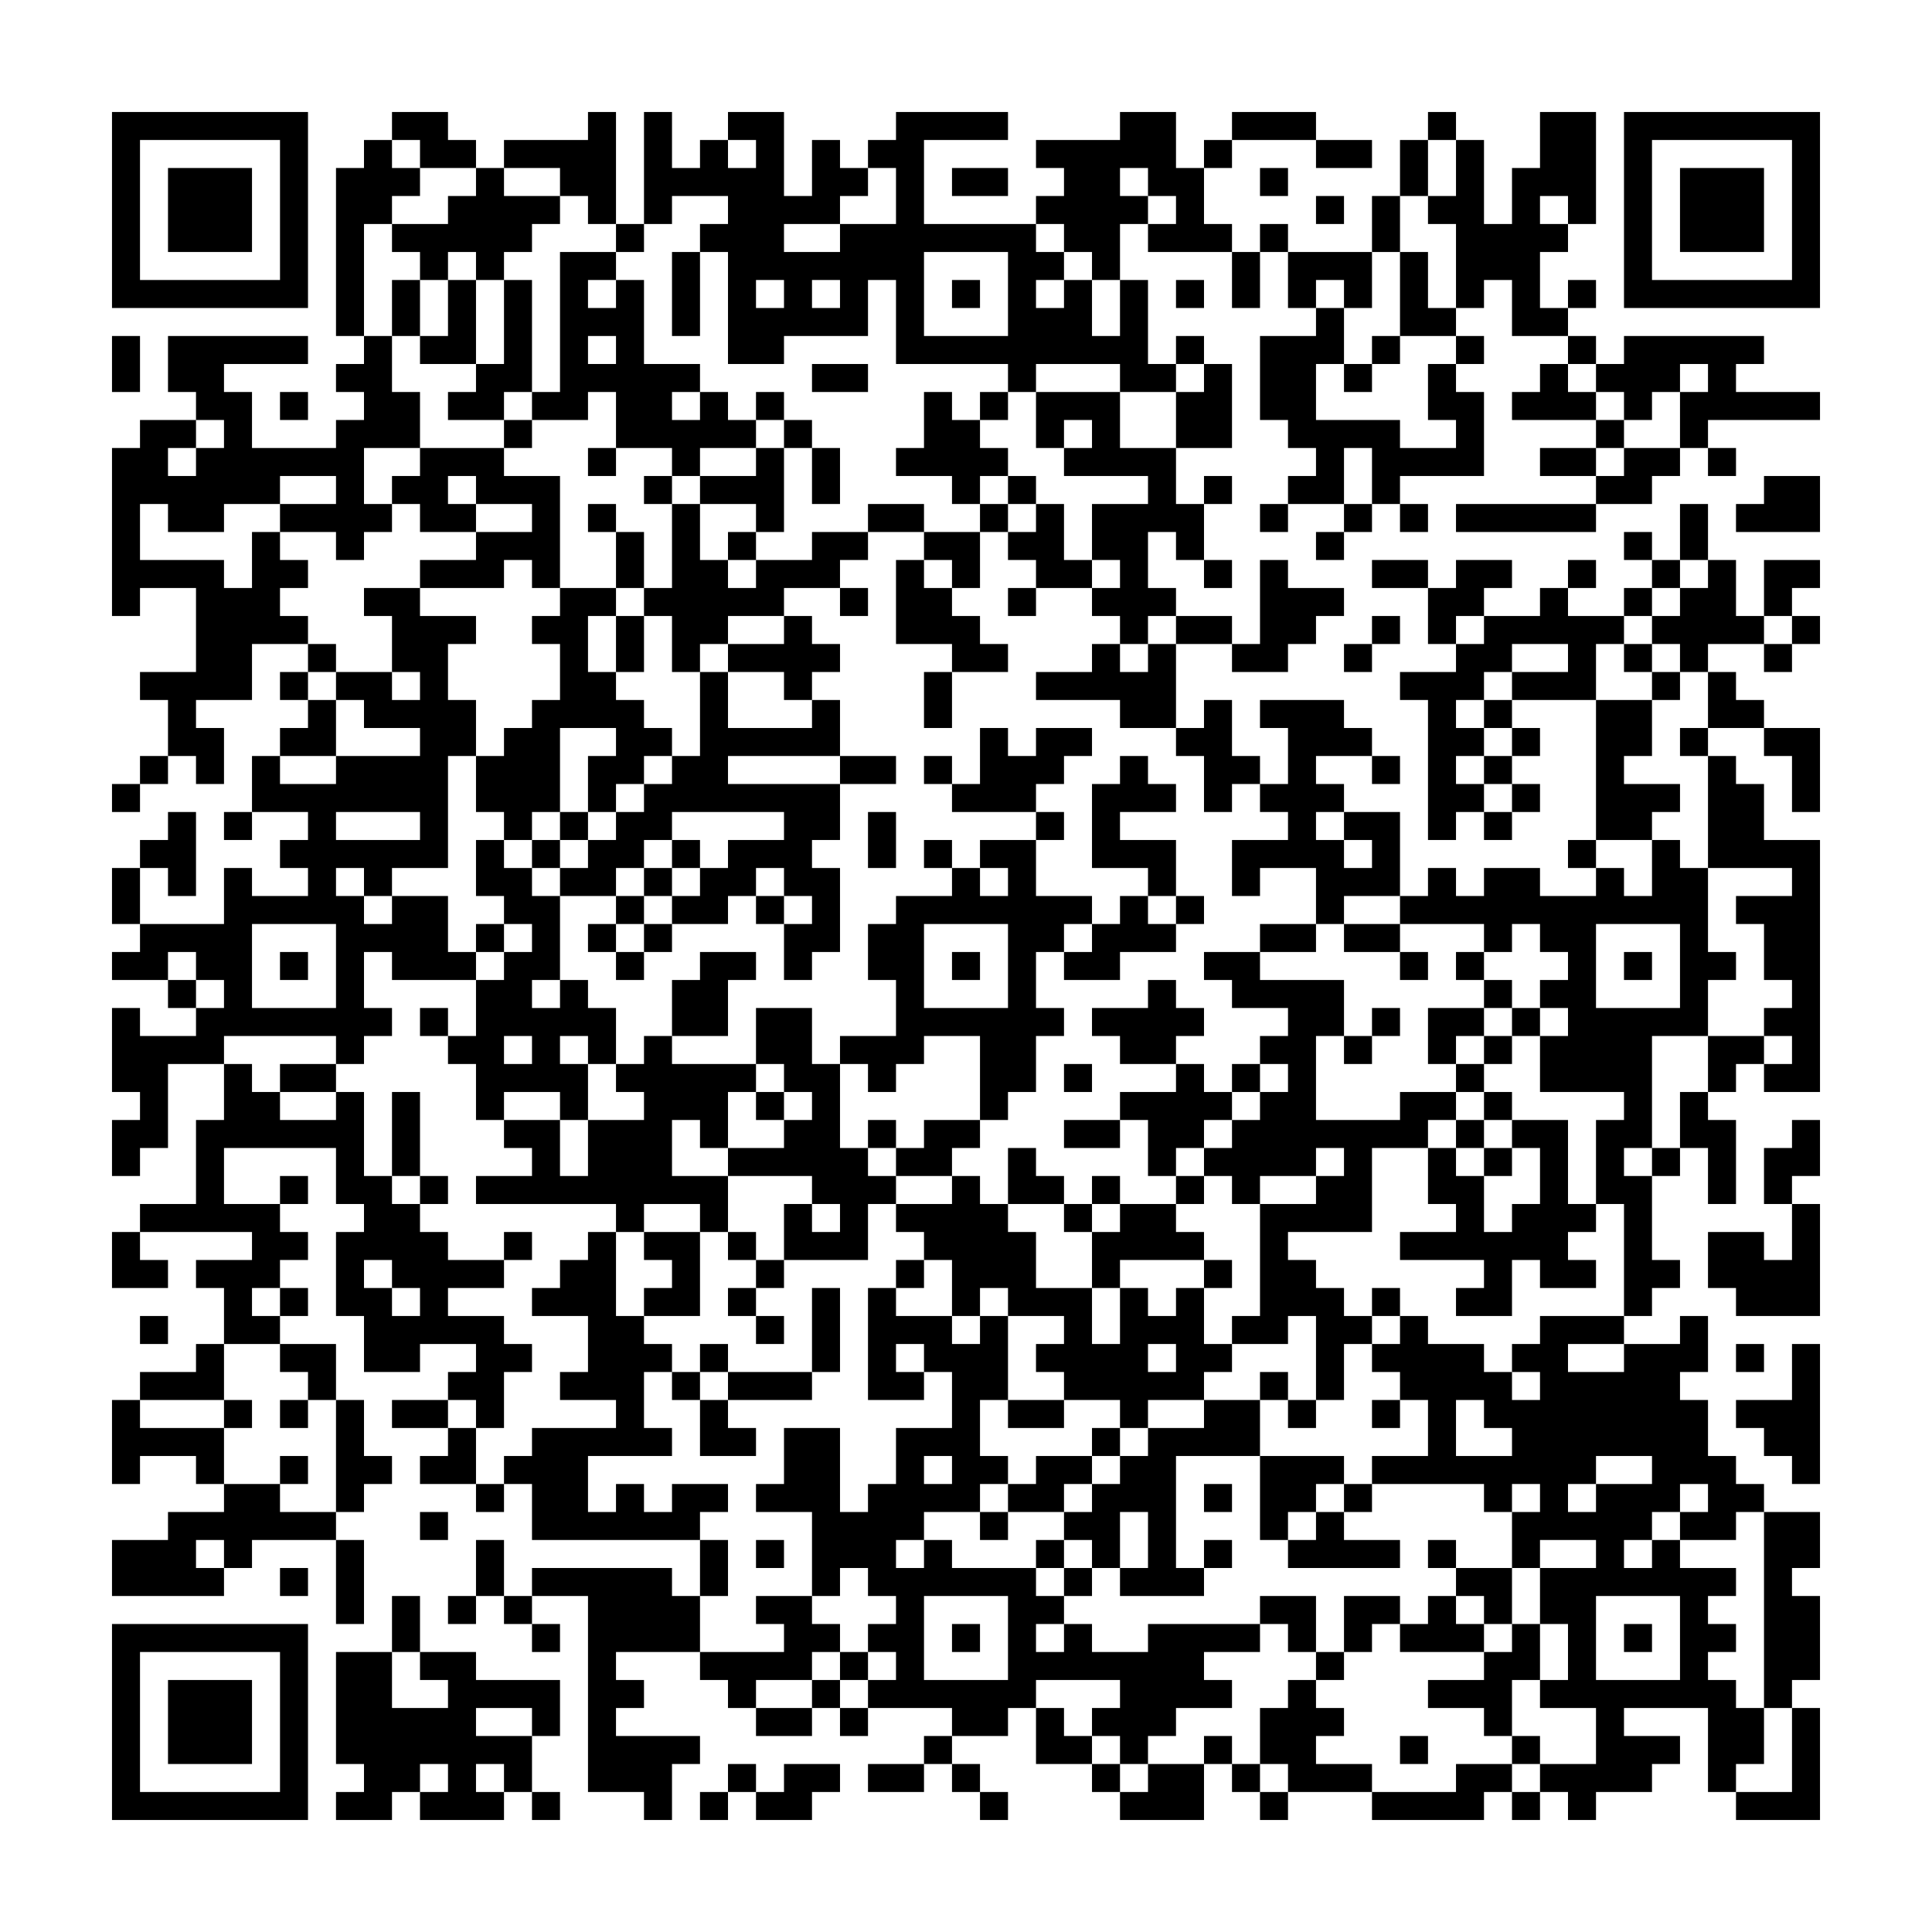
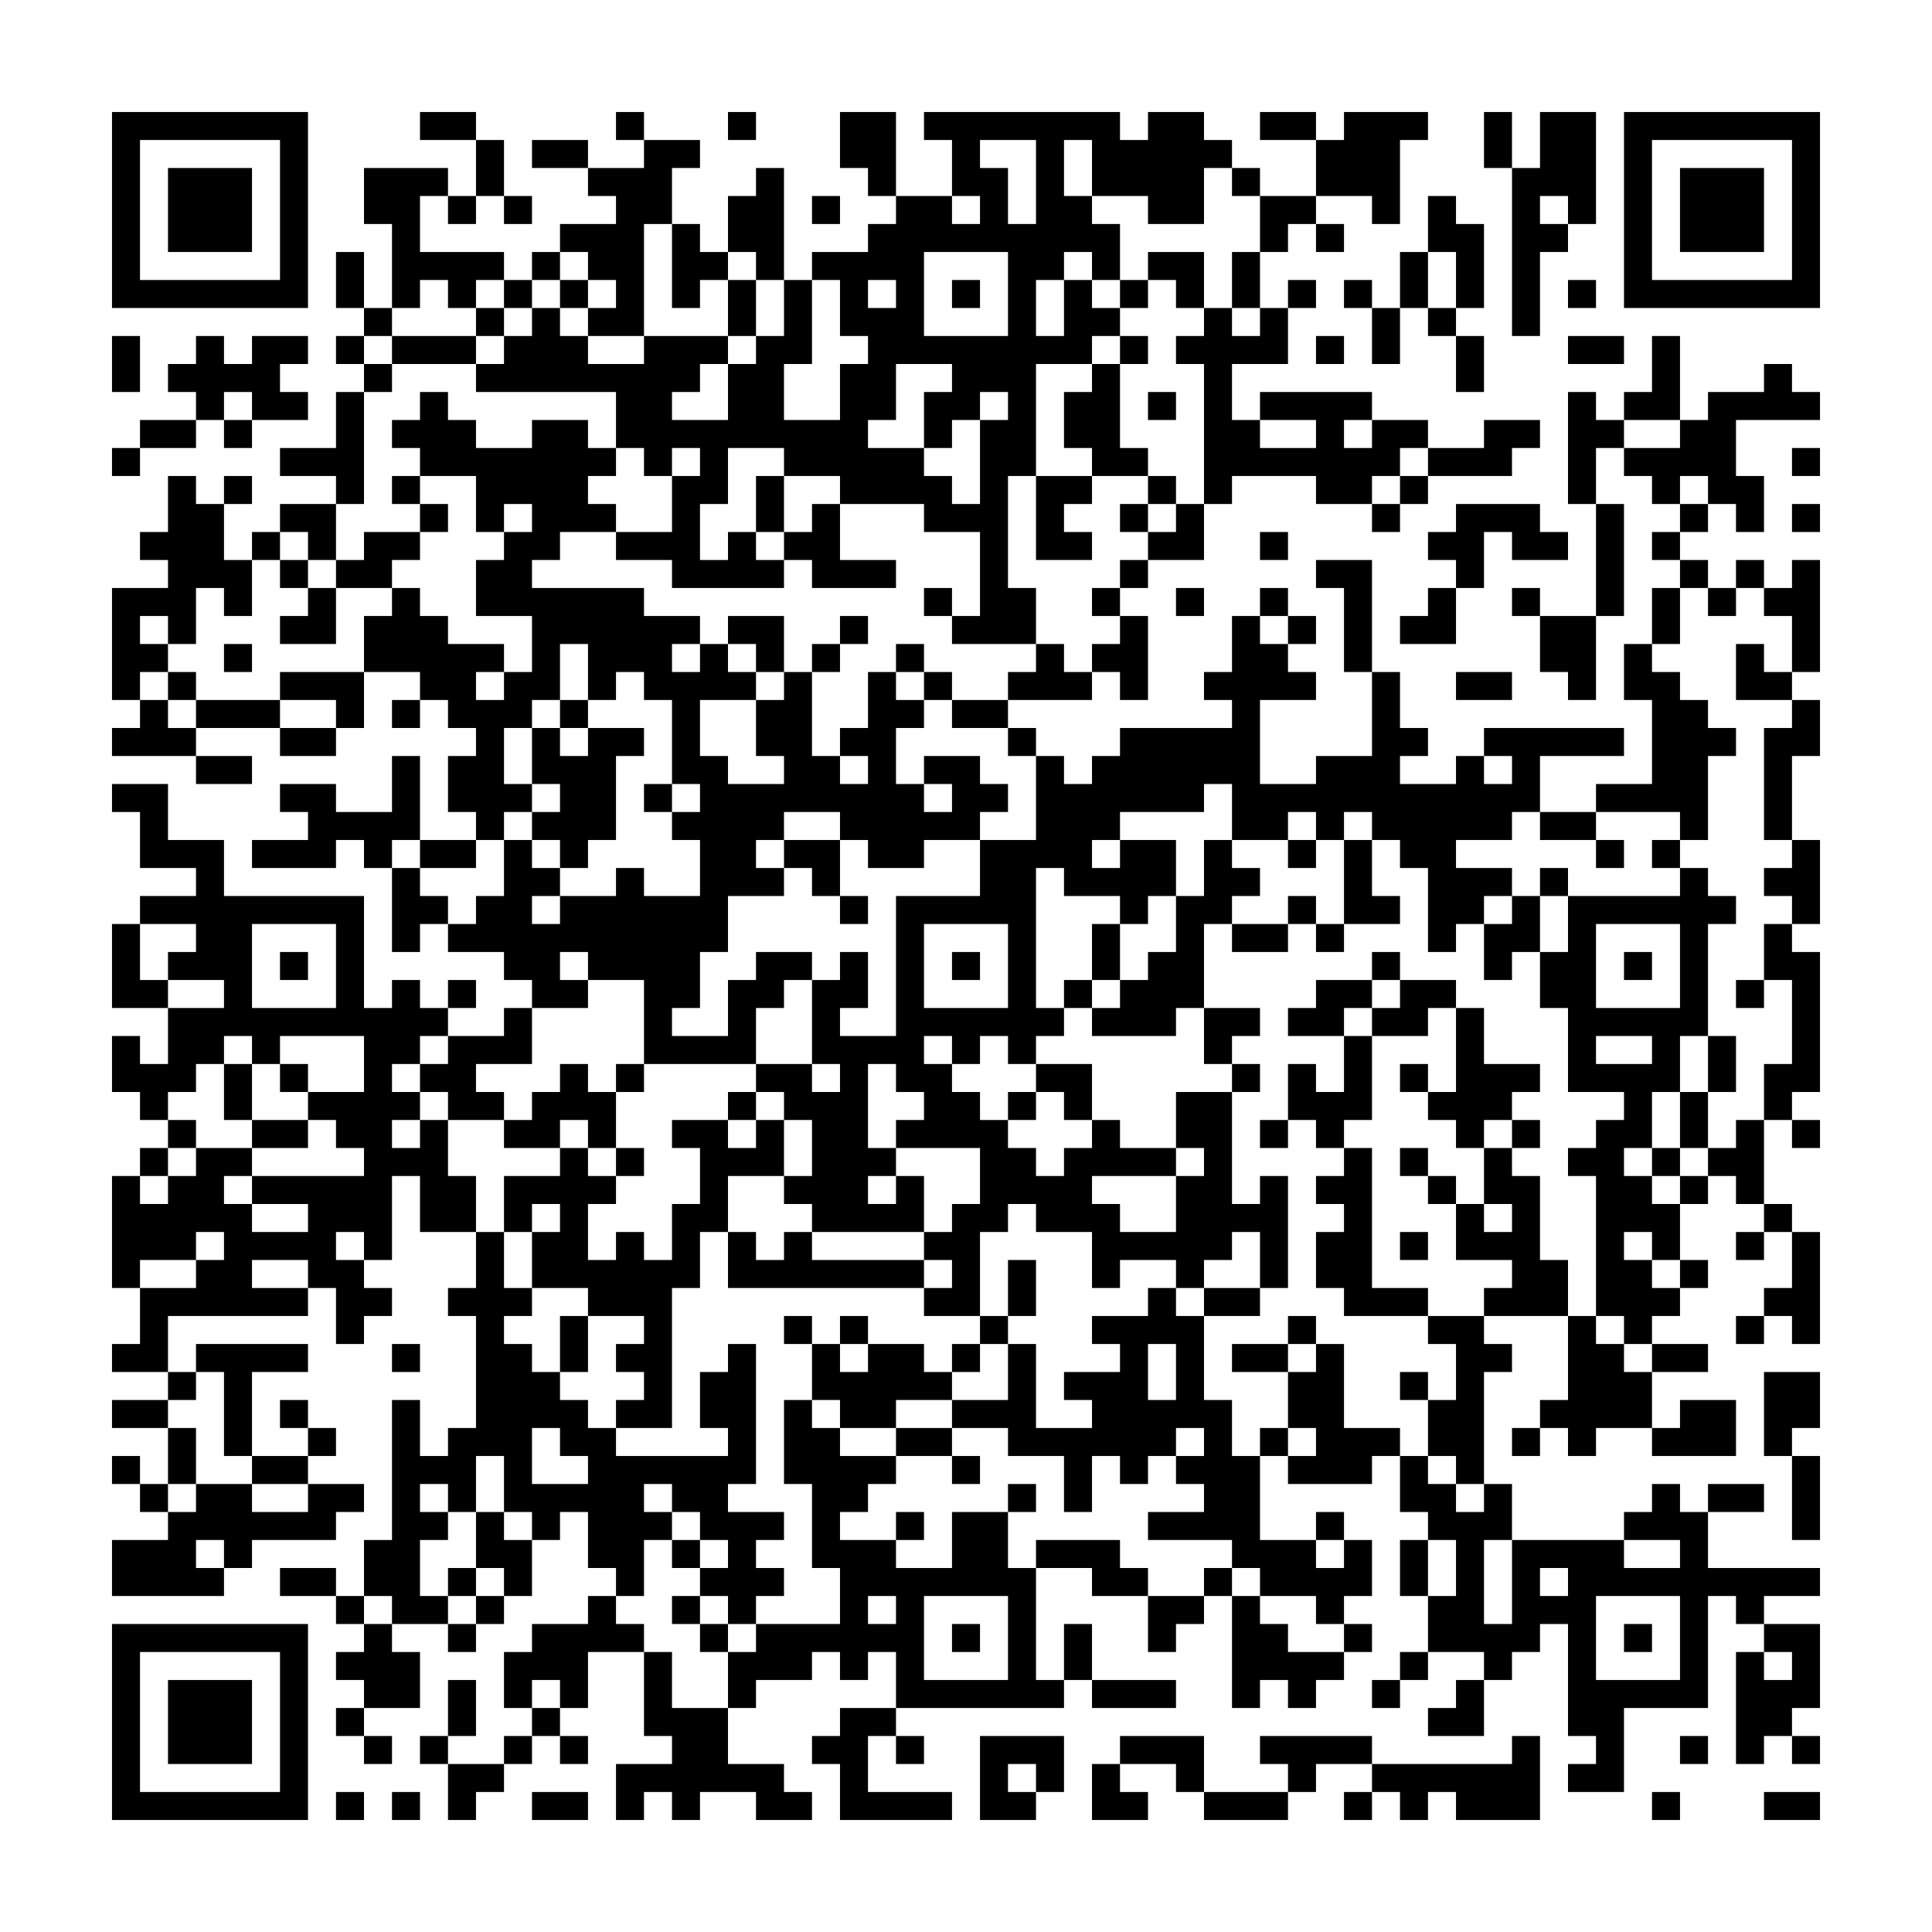
<svg xmlns="http://www.w3.org/2000/svg" viewBox="0 0 69 69">
-   <path d="M4 4h7v7h-7zM14 4h2v1h1v1h-2v-1h-1zM21 4h1v4h-1v-1h-1v-1h-2v-1h3zM23 4h1v2h1v-1h1v1h1v-1h-1v-1h2v3h1v-2h1v1h1v1h-1v1h-2v1h2v-1h2v-2h-1v-1h1v-1h4v1h-3v3h4v1h1v1h-1v1h1v-1h1v2h1v-2h1v3h1v1h-2v-1h-3v1h-1v-1h-4v-3h-1v2h-3v1h-2v-4h-1v-1h1v-1h-2v1h-1zM40 4h2v2h1v2h1v1h-3v-1h1v-1h-1v-1h-1v1h1v1h-1v2h-1v-1h-1v-1h-1v-1h1v-1h-1v-1h3zM44 4h3v1h-3zM51 4h1v1h-1zM55 4h2v4h-1v-1h-1v1h1v1h-1v2h1v1h-2v-2h-1v1h-1v-3h-1v-1h1v-2h1v3h1v-2h1zM58 4h7v7h-7zM5 5v5h5v-5zM13 5h1v1h1v1h-1v1h-1v4h-1v-6h1zM43 5h1v1h-1zM47 5h2v1h-2zM50 5h1v2h-1zM59 5v5h5v-5zM6 6h3v3h-3zM17 6h1v1h2v1h-1v1h-1v1h-1v-1h-1v1h-1v-1h-1v-1h2v-1h1zM34 6h2v1h-2zM45 6h1v1h-1zM60 6h3v3h-3zM47 7h1v1h-1zM49 7h1v2h-1zM22 8h1v1h-1zM45 8h1v1h-1zM20 9h2v1h-1v1h1v-1h1v3h2v1h-1v1h1v-1h1v1h1v1h-2v1h-1v-1h-2v-2h-1v1h-2v-1h1zM24 9h1v3h-1zM33 9v3h3v-3zM44 9h1v2h-1zM46 9h3v2h-1v-1h-1v1h-1zM50 9h1v2h1v1h-2zM14 10h1v2h-1zM16 10h1v3h-2v-1h1zM18 10h1v4h-1v1h-2v-1h1v-1h1zM27 10v1h1v-1zM29 10v1h1v-1zM34 10h1v1h-1zM42 10h1v1h-1zM56 10h1v1h-1zM47 11h1v2h-1v2h3v1h2v-1h-1v-2h1v1h1v3h-3v1h-1v-2h-1v2h-2v-1h1v-1h-1v-1h-1v-3h2zM4 12h1v2h-1zM6 12h5v1h-3v1h1v2h3v-1h1v-1h-1v-1h1v-1h1v2h1v2h-2v2h1v1h-1v1h-1v-1h-2v-1h2v-1h-2v1h-2v1h-2v-1h-1v2h3v1h1v-2h1v1h1v1h-1v1h1v1h-2v2h-2v1h1v2h-1v-1h-1v-2h-1v-1h2v-3h-2v1h-1v-6h1v-1h2v1h-1v1h1v-1h1v-1h-1v-1h-1zM21 12v1h1v-1zM42 12h1v1h-1zM49 12h1v1h-1zM52 12h1v1h-1zM56 12h1v1h-1zM58 12h5v1h-1v1h3v1h-4v1h-1v-2h1v-1h-1v1h-1v1h-1v-1h-1v-1h1zM29 13h2v1h-2zM43 13h1v3h-2v-2h1zM48 13h1v1h-1zM55 13h1v1h1v1h-3v-1h1zM10 14h1v1h-1zM27 14h1v1h-1zM33 14h1v1h1v1h1v1h-1v1h-1v-1h-2v-1h1zM35 14h1v1h-1zM37 14h3v2h2v2h1v2h-1v-1h-1v2h1v1h-1v1h-1v-1h-1v-1h1v-1h-1v-2h2v-1h-3v-1h1v-1h-1v1h-1zM18 15h1v1h-1zM28 15h1v1h-1zM57 15h1v1h-1zM15 16h3v1h2v4h-1v-1h-1v1h-3v-1h2v-1h2v-1h-2v-1h-1v1h1v1h-2v-1h-1v-1h1zM21 16h1v1h-1zM27 16h1v3h-1v-1h-2v-1h2zM29 16h1v2h-1zM55 16h2v1h-2zM58 16h2v1h-1v1h-2v-1h1zM61 16h1v1h-1zM23 17h1v1h-1zM36 17h1v1h-1zM43 17h1v1h-1zM63 17h2v2h-3v-1h1zM21 18h1v1h-1zM24 18h1v2h1v1h1v-1h2v-1h2v1h-1v1h-2v1h-2v1h-1v1h-1v-2h-1v-1h1zM31 18h2v1h-2zM35 18h1v1h-1zM37 18h1v2h1v1h-2v-1h-1v-1h1zM45 18h1v1h-1zM48 18h1v1h-1zM50 18h1v1h-1zM52 18h5v1h-5zM60 18h1v2h-1zM22 19h1v2h-1zM26 19h1v1h-1zM33 19h2v2h-1v-1h-1zM47 19h1v1h-1zM58 19h1v1h-1zM32 20h1v1h1v1h1v1h1v1h-2v-1h-2zM43 20h1v1h-1zM45 20h1v1h2v1h-1v1h-1v1h-2v-1h1zM49 20h2v1h-2zM52 20h2v1h-1v1h-1v1h-1v-2h1zM56 20h1v1h-1zM59 20h1v1h-1zM61 20h1v2h1v1h-2v1h-1v-1h-1v-1h1v-1h1zM63 20h2v1h-1v1h-1zM13 21h2v1h2v1h-1v2h1v2h-1v4h-2v1h-1v-1h-1v1h1v1h1v-1h2v2h1v1h-3v-1h-1v2h1v1h-1v1h-1v-1h-4v1h-2v3h-1v1h-1v-2h1v-1h-1v-3h1v1h2v-1h1v-1h-1v-1h-1v1h-2v-1h1v-1h3v-2h1v1h2v-1h-1v-1h1v-1h-2v-2h1v1h2v-1h3v-1h-2v-1h-1v-1h2v1h1v-1h-1v-2h-1zM20 21h2v1h-1v2h1v1h1v1h1v1h-1v1h-1v1h-1v-2h1v-1h-2v3h-1v1h-1v-1h-1v-2h1v-1h1v-1h1v-2h-1v-1h1zM30 21h1v1h-1zM36 21h1v1h-1zM55 21h1v1h2v1h-1v2h-3v-1h2v-1h-2v1h-1v1h-1v1h1v1h-1v1h1v1h-1v1h-1v-5h-1v-1h2v-1h1v-1h2zM58 21h1v1h-1zM22 22h1v2h-1zM28 22h1v1h1v1h-1v1h-1v-1h-2v-1h2zM42 22h2v1h-2zM49 22h1v1h-1zM64 22h1v1h-1zM11 23h1v1h-1zM39 23h1v1h1v-1h1v3h-2v-1h-3v-1h2zM48 23h1v1h-1zM58 23h1v1h-1zM63 23h1v1h-1zM10 24h1v1h-1zM25 24h1v2h3v-1h1v2h-4v1h4v2h-1v1h1v3h-1v1h-1v-2h1v-1h-1v-1h-1v1h-1v1h-2v-1h1v-1h1v-1h2v-1h-4v1h-1v1h-1v1h-2v-1h1v-1h1v-1h1v-1h1v-1h1zM33 24h1v2h-1zM59 24h1v1h-1zM61 24h1v1h1v1h-2zM11 25h1v2h-2v-1h1zM43 25h1v2h1v1h-1v1h-1v-2h-1v-1h1zM45 25h3v1h1v1h-2v1h1v1h-1v1h1v1h1v-1h-1v-1h2v3h-2v1h-1v-2h-2v1h-1v-2h2v-1h-1v-1h1v-2h-1zM53 25h1v1h-1zM57 25h2v2h-1v1h2v1h-1v1h-2zM35 26h1v1h1v-1h2v1h-1v1h-1v1h-3v-1h1zM54 26h1v1h-1zM60 26h1v1h-1zM63 26h2v3h-1v-2h-1zM5 27h1v1h-1zM30 27h2v1h-2zM33 27h1v1h-1zM40 27h1v1h1v1h-2v1h2v2h-1v-1h-2v-3h1zM49 27h1v1h-1zM53 27h1v1h-1zM61 27h1v1h1v2h2v9h-2v-1h1v-1h-1v-1h1v-1h-1v-2h-1v-1h2v-1h-3zM4 28h1v1h-1zM54 28h1v1h-1zM6 29h1v3h-1v-1h-1v-1h1zM8 29h1v1h-1zM12 29v1h3v-1zM20 29h1v1h-1zM31 29h1v2h-1zM37 29h1v1h-1zM53 29h1v1h-1zM17 30h1v1h1v1h1v3h-1v1h1v-1h1v1h1v2h-1v-1h-1v1h1v2h-1v-1h-2v1h-1v-2h-1v-1h1v-2h1v-1h1v-1h-1v-1h-1zM19 30h1v1h-1zM24 30h1v1h-1zM33 30h1v1h-1zM35 30h2v2h2v1h-1v1h-1v2h1v1h-1v2h-1v1h-1v-3h-2v1h-1v1h-1v-1h-1v-1h2v-2h-1v-2h1v-1h2v-1h1v1h1v-1h-1zM56 30h1v1h-1zM59 30h1v1h1v3h1v1h-1v2h-2v4h-1v1h1v3h1v1h-1v1h-1v-4h-1v-3h1v-1h-3v-2h1v-1h-1v-1h1v-1h-1v-1h-1v1h-1v-1h-3v-1h1v-1h1v1h1v-1h2v1h2v-1h1v1h1zM4 31h1v2h-1zM23 31h1v1h-1zM22 32h1v1h-1zM27 32h1v1h-1zM40 32h1v1h1v1h-2v1h-2v-1h1v-1h1zM42 32h1v1h-1zM9 33v3h3v-3zM17 33h1v1h-1zM21 33h1v1h-1zM23 33h1v1h-1zM33 33v3h3v-3zM45 33h2v1h-2zM48 33h2v1h-2zM57 33v3h3v-3zM10 34h1v1h-1zM22 34h1v1h-1zM25 34h2v1h-1v2h-2v-2h1zM34 34h1v1h-1zM43 34h2v1h3v2h-1v3h3v-1h2v1h-1v1h-2v3h-3v1h1v1h1v1h1v1h-1v2h-1v-3h-1v1h-2v-1h1v-4h2v-1h1v-1h-1v1h-2v1h-1v-1h-1v-1h1v-1h1v-1h1v-1h-1v-1h1v-1h-2v-1h-1zM50 34h1v1h-1zM52 34h1v1h-1zM58 34h1v1h-1zM6 35h1v1h-1zM41 35h1v1h1v1h-1v1h-2v-1h-1v-1h2zM53 35h1v1h-1zM15 36h1v1h-1zM27 36h2v2h1v3h1v1h1v1h-1v2h-3v-2h1v1h1v-1h-1v-1h-3v-1h2v-1h1v-1h-1v-1h-1zM49 36h1v1h-1zM51 36h2v1h-1v1h-1zM54 36h1v1h-1zM18 37v1h1v-1zM23 37h1v1h3v1h-1v2h-1v-1h-1v2h2v2h-1v-1h-2v1h-1v-1h-5v-1h2v-1h-1v-1h2v2h1v-2h2v-1h-1v-1h1zM48 37h1v1h-1zM53 37h1v1h-1zM61 37h2v1h-1v1h-1zM8 38h1v1h1v1h2v-1h1v3h1v1h1v1h1v1h2v1h-2v1h2v1h1v1h-1v2h-1v-1h-1v-1h1v-1h-2v1h-2v-2h-1v-3h1v-1h-1v-2h-4v2h2v1h1v1h-1v1h-1v1h1v1h-2v-2h-1v-1h2v-1h-4v-1h2v-3h1zM10 38h2v1h-2zM38 38h1v1h-1zM42 38h1v1h1v1h-1v1h-1v1h-1v-2h-1v-1h2zM44 38h1v1h-1zM52 38h1v1h-1zM14 39h1v3h-1zM27 39h1v1h-1zM53 39h1v1h-1zM60 39h1v1h1v3h-1v-2h-1zM31 40h1v1h-1zM33 40h2v1h-1v1h-2v-1h1zM38 40h2v1h-2zM52 40h1v1h-1zM54 40h2v3h1v1h-1v1h1v1h-2v-1h-1v2h-2v-1h1v-1h-3v-1h2v-1h-1v-2h1v1h1v2h1v-1h1v-2h-1zM64 40h1v2h-1v1h-1v-2h1zM36 41h1v1h1v1h-2zM53 41h1v1h-1zM59 41h1v1h-1zM10 42h1v1h-1zM15 42h1v1h-1zM34 42h1v1h1v1h1v2h2v2h1v-2h1v1h1v-1h1v2h1v1h-1v1h-2v1h-1v-1h-2v-1h-1v-1h1v-1h-2v-1h-1v1h-1v-2h-1v-1h-1v-1h2zM39 42h1v1h-1zM42 42h1v1h-1zM38 43h1v1h-1zM40 43h2v1h1v1h-3v1h-1v-2h1zM64 43h1v4h-3v-1h-1v-2h2v1h1zM4 44h1v1h1v1h-2zM18 44h1v1h-1zM21 44h1v3h1v1h1v1h-1v2h1v1h-3v2h1v-1h1v1h1v-1h2v1h-1v1h-6v-2h-1v-1h1v-1h3v-1h-2v-1h1v-2h-2v-1h1v-1h1zM23 44h2v3h-2v-1h1v-1h-1zM26 44h1v1h-1zM13 45v1h1v1h1v-1h-1v-1zM27 45h1v1h-1zM32 45h1v1h-1zM43 45h1v1h-1zM10 46h1v1h-1zM26 46h1v1h-1zM29 46h1v3h-1zM31 46h1v1h2v1h1v-1h1v3h-1v2h1v1h-1v1h-2v1h-1v1h1v-1h1v1h3v1h1v1h-1v1h1v-1h1v1h2v-1h4v1h-2v1h1v1h-2v1h-1v1h-1v-1h-1v-1h1v-1h-3v1h-1v1h-2v-1h-3v-1h1v-1h-1v-1h1v-1h-1v-1h-1v1h-1v-3h-2v-1h1v-2h2v3h1v-1h1v-2h2v-2h-1v-1h-1v1h1v1h-2zM49 46h1v1h-1zM5 47h1v1h-1zM27 47h1v1h-1zM50 47h1v1h2v1h1v1h1v-1h-1v-1h1v-1h3v1h-2v1h2v-1h2v-1h1v2h-1v1h1v2h1v1h1v1h-1v1h-2v-1h1v-1h-1v1h-1v1h-1v1h1v-1h1v1h2v1h-1v1h1v1h-1v1h1v1h1v2h-1v1h-1v-3h-3v1h2v1h-1v1h-2v1h-1v-1h-1v-1h2v-2h-2v-1h1v-2h-1v-2h2v-1h-2v1h-1v-2h1v-1h-1v1h-1v-1h-4v-1h2v-2h-1v-1h-1v-1h1zM7 48h1v2h-3v-1h2zM10 48h2v2h-1v-1h-1zM25 48h1v1h-1zM41 48v1h1v-1zM62 48h1v1h-1zM64 48h1v5h-1v-1h-1v-1h-1v-1h2zM24 49h1v1h-1zM26 49h3v1h-3zM45 49h1v1h-1zM4 50h1v1h3v2h-1v-1h-2v1h-1zM8 50h1v1h-1zM10 50h1v1h-1zM12 50h1v2h1v1h-1v1h-1zM14 50h2v1h-2zM25 50h1v1h1v1h-2zM36 50h2v1h-2zM43 50h2v2h-3v4h1v1h-3v-1h1v-2h-1v2h-1v-1h-1v-1h1v-1h1v-1h1v-1h2zM46 50h1v1h-1zM49 50h1v1h-1zM52 50v2h2v-1h-1v-1zM16 51h1v2h-2v-1h1zM39 51h1v1h-1zM10 52h1v1h-1zM33 52v1h1v-1zM37 52h2v1h-1v1h-2v-1h1zM45 52h3v1h-1v1h-1v1h-1zM57 52v1h-1v1h1v-1h2v-1zM8 53h2v1h2v1h-3v1h-1v-1h-1v1h1v1h-4v-2h2v-1h2zM17 53h1v1h-1zM43 53h1v1h-1zM48 53h1v1h-1zM15 54h1v1h-1zM35 54h1v1h-1zM47 54h1v1h2v1h-4v-1h1zM63 54h2v2h-1v1h1v3h-1v1h-1zM12 55h1v3h-1zM17 55h1v2h-1zM25 55h1v2h-1zM27 55h1v1h-1zM37 55h1v1h-1zM43 55h1v1h-1zM51 55h1v1h-1zM10 56h1v1h-1zM19 56h5v1h1v2h-3v1h1v1h-1v1h3v1h-1v2h-1v-1h-2v-7h-2zM38 56h1v1h-1zM52 56h2v2h-1v-1h-1zM14 57h1v2h-1zM16 57h1v1h-1zM18 57h1v1h-1zM27 57h2v1h1v1h-1v1h-2v1h-1v-1h-1v-1h3v-1h-1zM33 57v3h3v-3zM45 57h2v2h-1v-1h-1zM48 57h2v1h-1v1h-1zM51 57h1v1h1v1h-3v-1h1zM57 57v3h3v-3zM4 58h7v7h-7zM19 58h1v1h-1zM34 58h1v1h-1zM54 58h1v2h-1v2h-1v-1h-2v-1h2v-1h1zM58 58h1v1h-1zM5 59v5h5v-5zM12 59h2v2h2v-1h-1v-1h2v1h3v2h-1v-1h-2v1h2v2h-1v-1h-1v1h1v1h-3v-1h1v-1h-1v1h-1v1h-2v-1h1v-1h-1zM30 59h1v1h-1zM47 59h1v1h-1zM6 60h3v3h-3zM29 60h1v1h-1zM46 60h1v1h1v1h-1v1h2v1h-3v-1h-1v-2h1zM27 61h2v1h-2zM30 61h1v1h-1zM37 61h1v1h1v1h-2zM64 61h1v4h-3v-1h2zM33 62h1v1h-1zM43 62h1v1h-1zM50 62h1v1h-1zM54 62h1v1h-1zM26 63h1v1h-1zM28 63h2v1h-1v1h-2v-1h1zM31 63h2v1h-2zM34 63h1v1h-1zM39 63h1v1h-1zM41 63h2v2h-3v-1h1zM44 63h1v1h-1zM52 63h2v1h-1v1h-4v-1h3zM19 64h1v1h-1zM25 64h1v1h-1zM35 64h1v1h-1zM45 64h1v1h-1zM54 64h1v1h-1z" />
+   <path d="M4 4h7v7h-7zM15 4h2v1h-2zM22 4h1v1h-1zM26 4h1v1h-1zM30 4h2v3h-1v-1h-1zM33 4h7v1h1v-1h2v1h1v1h-1v2h-2v-1h-2v-2h-1v2h1v1h1v2h-1v-1h-1v1h-1v2h1v-2h1v1h1v1h-1v1h-2v4h-1v4h1v2h-3v-1h1v-3h-2v-1h-3v-1h-2v-1h-2v2h-1v2h1v-1h1v1h1v1h-4v-1h-2v-1h2v-2h1v-1h-1v1h-1v-1h-1v-2h-5v-1h1v-1h1v-1h1v1h1v1h2v-1h3v1h-1v1h-1v1h2v-2h1v-1h1v-2h1v3h-1v2h2v-2h1v-1h-1v-2h-1v-1h2v-1h1v-1h2v1h1v-1h-1v-2h-1zM45 4h2v1h-2zM48 4h3v1h-1v3h-1v-1h-2v-2h1zM53 4h1v2h-1zM55 4h2v4h-1v-1h-1v1h1v1h-1v3h-1v-6h1zM58 4h7v7h-7zM5 5v5h5v-5zM17 5h1v2h-1zM19 5h2v1h-2zM23 5h2v1h-1v2h-1v4h-2v-1h1v-1h-1v-1h-1v-1h2v-1h-1v-1h2zM35 5v1h1v2h1v-3zM59 5v5h5v-5zM6 6h3v3h-3zM13 6h3v1h-1v2h3v1h-1v1h-1v-1h-1v1h-1v-3h-1zM27 6h1v4h-1v-1h-1v-2h1zM44 6h1v1h-1zM60 6h3v3h-3zM16 7h1v1h-1zM18 7h1v1h-1zM29 7h1v1h-1zM45 7h2v1h-1v1h-1zM51 7h1v1h1v3h-1v-2h-1zM24 8h1v1h1v1h-1v1h-1zM47 8h1v1h-1zM12 9h1v2h-1zM19 9h1v1h-1zM33 9v3h3v-3zM41 9h2v2h-1v-1h-1zM44 9h1v2h-1zM50 9h1v2h-1zM18 10h1v1h-1zM20 10h1v1h-1zM26 10h1v2h-1zM31 10v1h1v-1zM34 10h1v1h-1zM40 10h1v1h-1zM46 10h1v1h-1zM48 10h1v1h-1zM56 10h1v1h-1zM13 11h1v1h-1zM17 11h1v1h-1zM43 11h1v1h1v-1h1v2h-2v2h1v1h2v-1h-2v-1h4v1h-1v1h1v-1h2v1h-1v1h-1v1h-2v-1h-3v1h-1v-5h-1v-1h1zM49 11h1v2h-1zM51 11h1v1h-1zM4 12h1v2h-1zM7 12h1v1h1v-1h2v1h-1v1h1v1h-2v-1h-1v1h-1v-1h-1v-1h1zM12 12h1v1h-1zM14 12h3v1h-3zM40 12h1v1h-1zM47 12h1v1h-1zM52 12h1v2h-1zM56 12h2v1h-2zM59 12h1v3h-2v-1h1zM13 13h1v1h-1zM32 13v2h-1v1h2v1h1v1h1v-3h1v-1h-1v1h-1v1h-1v-2h1v-1zM39 13h1v3h1v1h-2v-1h-1v-2h1zM63 13h1v1h1v1h-3v2h1v2h-1v-1h-1v-1h-1v1h-1v-1h-1v-1h2v-1h1v-1h2zM12 14h1v4h-1v-1h-2v-1h2zM15 14h1v1h1v1h2v-1h2v1h1v1h-1v1h1v1h-2v1h-1v1h4v1h2v1h-1v1h1v-1h1v1h1v1h-2v2h1v1h2v-1h-1v-2h1v-1h1v3h1v1h1v-1h-1v-1h1v-2h1v1h1v1h-1v2h1v1h1v-1h-1v-1h2v1h1v1h-1v1h-2v1h-2v-1h-1v-1h-2v1h-1v1h1v1h-2v2h-1v2h-1v1h2v-2h1v-1h2v1h-1v1h-1v2h-4v-3h-2v-1h-1v1h1v1h-2v-1h-1v-1h-2v-1h1v-1h1v-2h1v1h1v1h-1v1h1v-1h2v-1h1v1h2v-2h-1v-1h1v-1h-1v-3h-1v-1h-1v1h-1v-2h-1v2h-1v1h-1v2h1v1h-1v1h-1v-1h-1v-2h1v-1h-1v-1h-1v-1h-2v-2h1v-1h1v1h1v1h2v1h-1v1h1v-1h1v-2h-2v-2h1v-1h1v-1h-1v1h-1v-2h-2v-1h-1v-1h1zM41 14h1v1h-1zM56 14h1v1h1v1h-1v2h-1zM5 15h2v1h-2zM8 15h1v1h-1zM53 15h2v1h-1v1h-3v-1h2zM4 16h1v1h-1zM64 16h1v1h-1zM6 17h1v1h1v2h1v2h-1v-1h-1v2h-1v-1h-1v1h1v1h-1v1h-1v-4h2v-1h-1v-1h1zM8 17h1v1h-1zM14 17h1v1h-1zM27 17h1v2h-1zM37 17h2v1h-1v1h1v1h-2zM41 17h1v1h-1zM50 17h1v1h-1zM10 18h2v2h-1v-1h-1zM15 18h1v1h-1zM29 18h1v2h2v1h-3v-1h-1v-1h1zM40 18h1v1h-1zM42 18h1v2h-2v-1h1zM49 18h1v1h-1zM52 18h3v1h1v1h-2v-1h-1v2h-1v-1h-1v-1h1zM57 18h1v4h-1zM60 18h1v1h-1zM64 18h1v1h-1zM9 19h1v1h-1zM13 19h2v1h-1v1h-2v-1h1zM45 19h1v1h-1zM59 19h1v1h-1zM10 20h1v1h-1zM40 20h1v1h-1zM47 20h2v4h-1v-3h-1zM60 20h1v1h-1zM62 20h1v1h-1zM64 20h1v4h-1v-2h-1v-1h1zM11 21h1v2h-2v-1h1zM33 21h1v1h-1zM39 21h1v1h-1zM42 21h1v1h-1zM45 21h1v1h-1zM51 21h1v2h-2v-1h1zM54 21h1v1h-1zM59 21h1v2h-1zM61 21h1v1h-1zM26 22h2v2h-1v-1h-1zM30 22h1v1h-1zM40 22h1v3h-1v-1h-1v-1h1zM44 22h1v1h1v1h1v1h-2v3h2v-1h2v-3h1v2h1v1h-1v1h2v-1h1v1h1v-1h-1v-1h5v1h-3v2h-1v1h-2v1h2v1h-1v1h-1v1h-1v-3h-1v-1h-1v-1h-1v1h-1v-1h-1v1h-2v-2h-1v1h-3v1h-1v1h1v-1h2v2h-1v1h-1v-1h-2v-1h-1v5h1v1h-1v1h-1v-1h-1v1h-1v-1h-1v1h1v1h1v1h1v1h1v1h1v-1h1v-1h1v1h2v1h-3v1h1v1h2v-2h1v-1h-1v-2h2v4h1v-1h1v4h-1v-2h-1v1h-1v1h-1v-1h-2v1h-1v-2h-2v-1h-1v1h-1v3h-2v-1h1v-1h-1v-1h1v-1h1v-2h-3v-1h1v-1h-1v-1h-1v3h1v1h-1v1h1v-1h1v2h-4v-1h-1v-1h1v-2h-1v-1h-1v-1h2v1h1v-1h-1v-3h1v-1h1v2h-1v1h2v-5h3v-2h2v-3h1v1h1v-1h1v-1h4v-1h-1v-1h1zM46 22h1v1h-1zM55 22h2v3h-1v-1h-1zM8 23h1v1h-1zM29 23h1v1h-1zM32 23h1v1h-1zM37 23h1v1h1v1h-3v-1h1zM58 23h1v1h1v1h1v1h1v1h-1v3h-1v-1h-3v-1h2v-3h-1zM62 23h1v1h1v1h-2zM6 24h1v1h-1zM10 24h3v2h-1v-1h-2zM33 24h1v1h-1zM52 24h2v1h-2zM5 25h1v1h1v1h-3v-1h1zM7 25h3v1h-3zM14 25h1v1h-1zM20 25h1v1h-1zM34 25h2v1h-2zM64 25h1v2h-1v3h-1v-4h1zM10 26h2v1h-2zM19 26h1v1h1v-1h2v1h-1v3h-1v1h-1v-1h-1v-1h1v-1h-1zM36 26h1v1h-1zM7 27h2v1h-2zM14 27h1v3h-1v1h-1v-1h-1v1h-3v-1h2v-1h-1v-1h2v1h2zM4 28h2v2h2v2h5v4h1v-1h1v1h1v1h-1v1h-1v1h1v1h-1v1h1v-1h1v2h1v2h-2v-2h-1v3h-1v-1h-1v1h1v1h1v1h-1v1h-1v-2h-1v-1h-2v1h2v1h-5v2h-2v-1h1v-2h2v-1h1v-1h-1v1h-2v1h-1v-4h1v1h1v-1h1v-1h2v1h-1v1h1v1h2v-1h-2v-1h4v-1h-1v-1h-1v-1h2v-2h-3v1h-1v-1h-1v1h-1v1h-1v1h-1v-1h-1v-2h1v1h1v-2h2v-1h-2v-1h1v-1h-2v-1h2v-1h-2v-2h-1zM23 28h1v1h-1zM55 29h2v1h-2zM15 30h2v1h-2zM28 30h2v2h-1v-1h-1zM43 30h1v1h1v1h-1v1h-1v3h-1v1h-3v-1h1v-1h1v-1h1v-2h1zM46 30h1v1h-1zM48 30h1v2h1v1h-2zM57 30h1v1h-1zM59 30h1v1h-1zM64 30h1v3h-1v-1h-1v-1h1zM14 31h1v1h1v1h-1v1h-1zM55 31h1v1h-1zM60 31h1v1h1v1h-1v4h-1v2h-1v2h-1v1h1v1h1v2h-1v-1h-1v1h1v1h1v1h-1v1h-1v-1h-1v-5h-1v-1h1v-1h1v-1h-2v-3h-1v-2h1v-2h4zM30 32h1v1h-1zM46 32h1v1h-1zM54 32h1v2h-1v1h-1v-2h1zM4 33h1v2h1v1h-2zM9 33v3h3v-3zM33 33v3h3v-3zM39 33h1v2h-1zM44 33h2v1h-2zM47 33h1v1h-1zM57 33v3h3v-3zM63 33h1v1h1v5h-1v1h-1v-2h1v-3h-1zM10 34h1v1h-1zM34 34h1v1h-1zM49 34h1v1h-1zM58 34h1v1h-1zM16 35h1v1h-1zM38 35h1v1h-1zM47 35h2v1h-1v1h-2v-1h1zM50 35h2v1h-1v1h-2v-1h1zM62 35h1v1h-1zM18 36h1v2h-2v1h1v1h-2v-1h-1v-1h1v-1h2zM43 36h2v1h-1v1h-1zM52 36h1v2h2v1h-1v1h-1v1h-1v-1h-1v-1h1zM48 37h1v3h-1v1h-1v-1h-1v-2h1v1h1zM57 37v1h2v-1zM61 37h1v2h-1zM8 38h1v2h-1zM10 38h1v1h-1zM20 38h1v1h1v2h-1v-1h-1v1h-2v-1h1v-1h1zM22 38h1v1h-1zM37 38h2v2h-1v-1h-1zM44 38h1v1h-1zM50 38h1v1h-1zM26 39h1v1h-1zM36 39h1v1h-1zM60 39h1v2h-1zM6 40h1v1h-1zM9 40h2v1h-2zM24 40h2v1h1v-1h1v2h-2v2h-1v2h-1v5h-2v-1h1v-1h-1v-1h1v-1h-2v-1h-2v-2h1v-1h-1v1h-1v-2h2v-1h1v1h1v1h-1v2h1v-1h1v1h1v-2h1v-2h-1zM45 40h1v1h-1zM54 40h1v1h-1zM62 40h1v3h-1v-1h-1v-1h1zM64 40h1v1h-1zM5 41h1v1h-1zM22 41h1v1h-1zM48 41h1v5h2v1h-3v-1h-1v-2h1v-1h-1v-1h1zM50 41h1v1h-1zM53 41h1v1h1v3h1v2h-3v-1h1v-1h-2v-2h1v1h1v-1h-1zM59 41h1v1h-1zM51 42h1v1h-1zM60 42h1v1h-1zM63 43h1v1h-1zM17 44h1v2h1v1h-1v1h1v1h1v1h1v1h1v1h4v-1h-1v-2h1v-1h1v5h-1v1h2v1h-1v1h1v1h-1v1h-1v-1h-1v-1h1v-1h-1v-1h-1v-1h-1v1h1v1h-1v2h-1v-1h-1v-2h-1v1h-1v-1h-1v-2h-1v2h-1v-1h-1v1h1v1h-1v2h1v1h-2v-1h-1v-2h1v-5h1v2h1v-1h1v-4h-1v-1h1zM26 44h1v1h1v-1h1v1h4v1h-7zM50 44h1v1h-1zM62 44h1v1h-1zM64 44h1v4h-1v-1h-1v-1h1zM36 45h1v2h-1zM60 45h1v1h-1zM41 46h1v1h1v3h1v2h1v3h2v1h1v-1h1v2h-1v1h-1v-1h-2v-1h-1v-1h-3v-1h2v-1h-1v-1h1v-1h-1v1h-1v1h-1v-1h-1v2h-1v-2h-2v-1h-2v-1h2v-2h1v3h2v-1h-1v-1h2v-1h-1v-1h2zM43 46h2v1h-2zM20 47h1v2h-1zM28 47h1v1h-1zM30 47h1v1h-1zM35 47h1v1h-1zM46 47h1v1h-1zM51 47h2v1h1v1h-1v4h-1v-1h-1v-2h1v-2h-1zM56 47h1v1h1v1h1v2h-2v1h-1v-1h-1v-1h1zM62 47h1v1h-1zM7 48h4v1h-2v3h-1v-3h-1zM14 48h1v1h-1zM29 48h1v1h1v-1h2v1h1v1h-2v1h-2v-1h-1zM34 48h1v1h-1zM41 48v2h1v-2zM44 48h2v1h-2zM47 48h1v3h2v1h-1v1h-3v-1h1v-1h-1v-2h1zM59 48h2v1h-2zM6 49h1v1h-1zM50 49h1v1h-1zM63 49h2v2h-1v1h-1zM4 50h2v1h-2zM10 50h1v1h-1zM28 50h1v1h1v1h2v1h-1v1h-1v1h2v1h2v-2h2v2h1v4h1v1h-6v-2h-1v1h-1v-1h-1v1h-2v1h-1v-2h1v-1h3v-2h-1v-3h-1zM60 50h2v2h-3v-1h1zM6 51h1v2h-1zM11 51h1v1h-1zM19 51v2h2v-1h-1v-1zM32 51h2v1h-2zM45 51h1v1h-1zM54 51h1v1h-1zM4 52h1v1h-1zM9 52h2v1h-2zM34 52h1v1h-1zM50 52h1v1h1v1h1v-1h1v2h-1v3h1v-3h4v1h2v-1h-2v-1h1v-1h1v1h1v2h4v1h-2v1h-1v-1h-1v4h-3v3h-2v-1h1v-1h-1v-4h-1v1h-1v1h-1v-1h-2v-2h1v-2h-1v-1h-1zM64 52h1v3h-1zM5 53h1v1h-1zM7 53h2v1h2v-1h2v1h-1v1h-3v1h-1v-1h-1v1h1v1h-4v-2h2v-1h1zM36 53h1v1h-1zM61 53h2v1h-2zM17 54h1v1h1v2h-1v-1h-1zM32 54h1v1h-1zM47 54h1v1h-1zM24 55h1v1h-1zM37 55h3v1h1v1h-2v-1h-2zM50 55h1v2h-1zM10 56h2v1h-2zM16 56h1v1h-1zM43 56h1v1h-1zM55 56v1h1v-1zM12 57h1v1h-1zM17 57h1v1h-1zM21 57h1v1h1v1h-2v2h-1v-1h-1v1h-1v-2h1v-1h2zM24 57h1v1h-1zM31 57v1h1v-1zM33 57v3h3v-3zM41 57h2v1h-1v1h-1zM44 57h1v1h1v1h2v1h-1v1h-1v-1h-1v1h-1zM57 57v3h3v-3zM4 58h7v7h-7zM13 58h1v1h1v2h-2v-1h-1v-1h1zM16 58h1v1h-1zM25 58h1v1h-1zM34 58h1v1h-1zM38 58h1v2h-1zM48 58h1v1h-1zM58 58h1v1h-1zM63 58h2v3h-1v1h-1v1h-1v-4h1v1h1v-1h-1zM5 59v5h5v-5zM23 59h1v2h2v2h2v1h1v1h-2v-1h-2v1h-1v-1h-1v1h-1v-2h2v-1h-1zM50 59h1v1h-1zM6 60h3v3h-3zM16 60h1v2h-1zM39 60h3v1h-3zM49 60h1v1h-1zM52 60h1v2h-2v-1h1zM12 61h1v1h-1zM19 61h1v1h-1zM30 61h2v1h-1v2h3v1h-4v-2h-1v-1h1zM13 62h1v1h-1zM15 62h1v1h-1zM18 62h1v1h-1zM20 62h1v1h-1zM32 62h1v1h-1zM35 62h3v2h-1v-1h-1v1h1v1h-2zM40 62h3v2h-1v-1h-2zM45 62h4v1h-2v1h-1v-1h-1zM54 62h1v3h-3v-1h-1v1h-1v-1h-1v-1h5zM60 62h1v1h-1zM64 62h1v1h-1zM16 63h2v1h-1v1h-1zM39 63h1v1h1v1h-2zM12 64h1v1h-1zM14 64h1v1h-1zM19 64h2v1h-2zM43 64h3v1h-3zM48 64h1v1h-1zM59 64h1v1h-1zM63 64h2v1h-2z" />
</svg>
